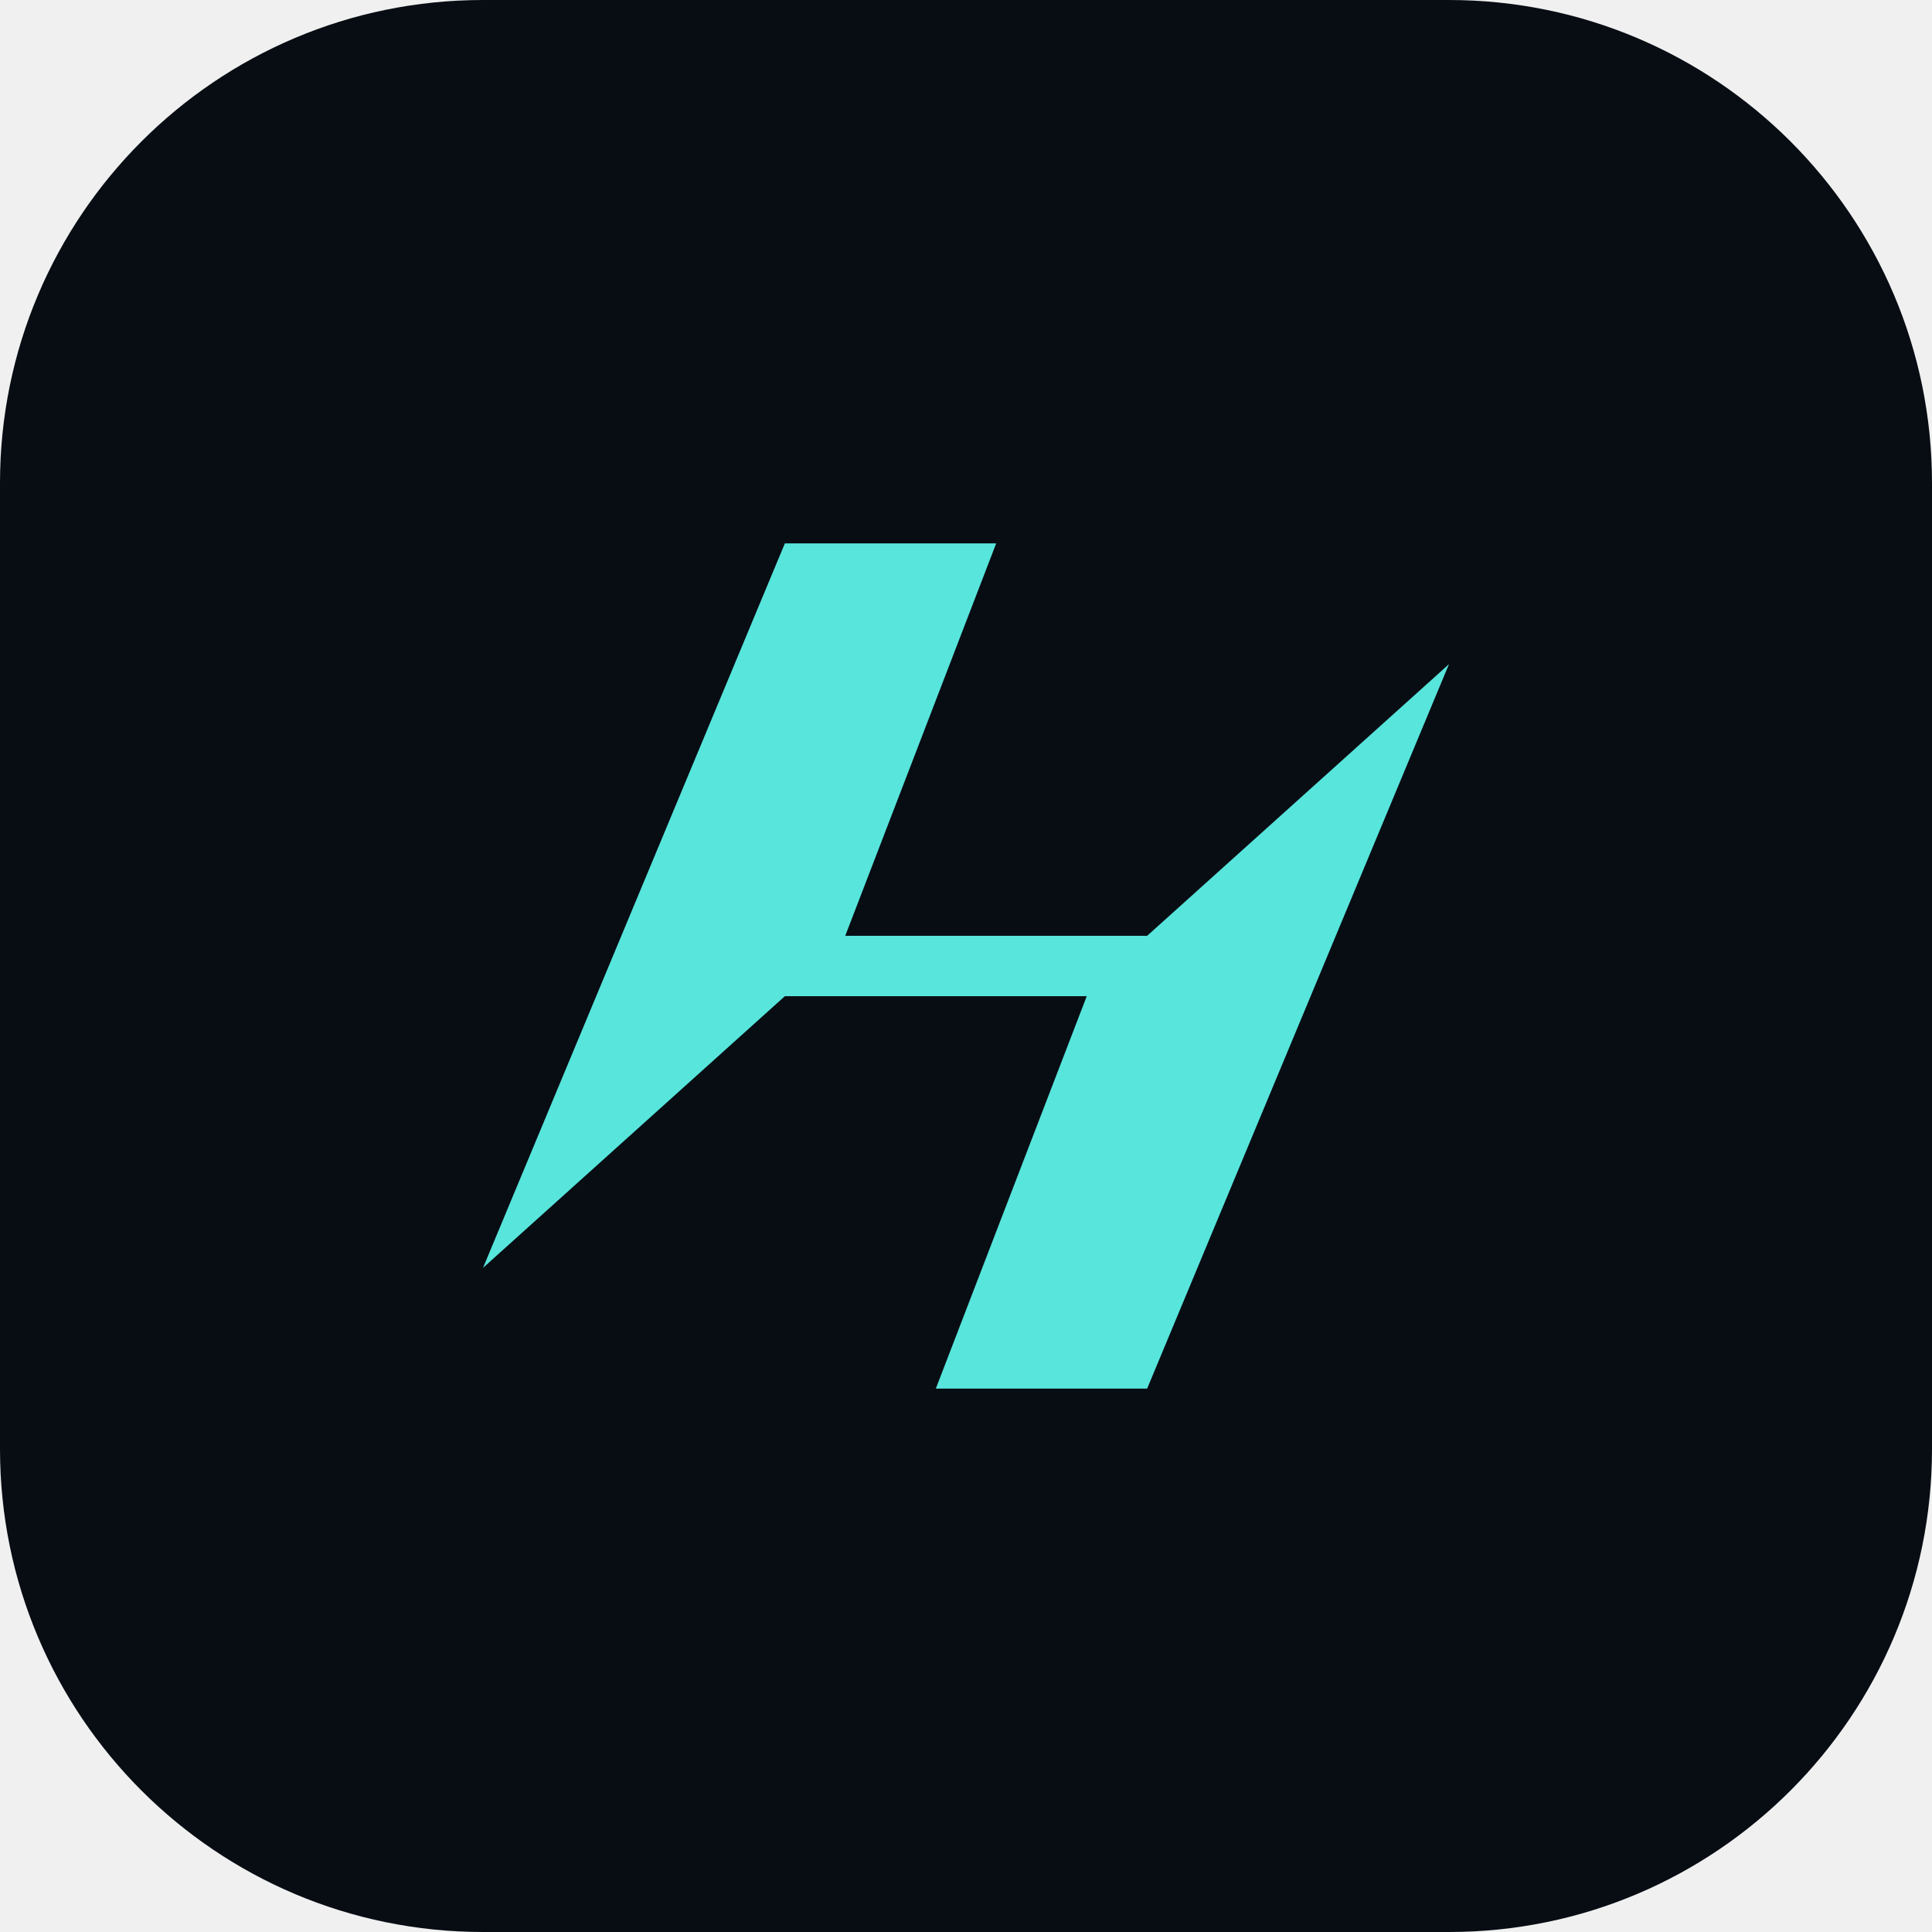
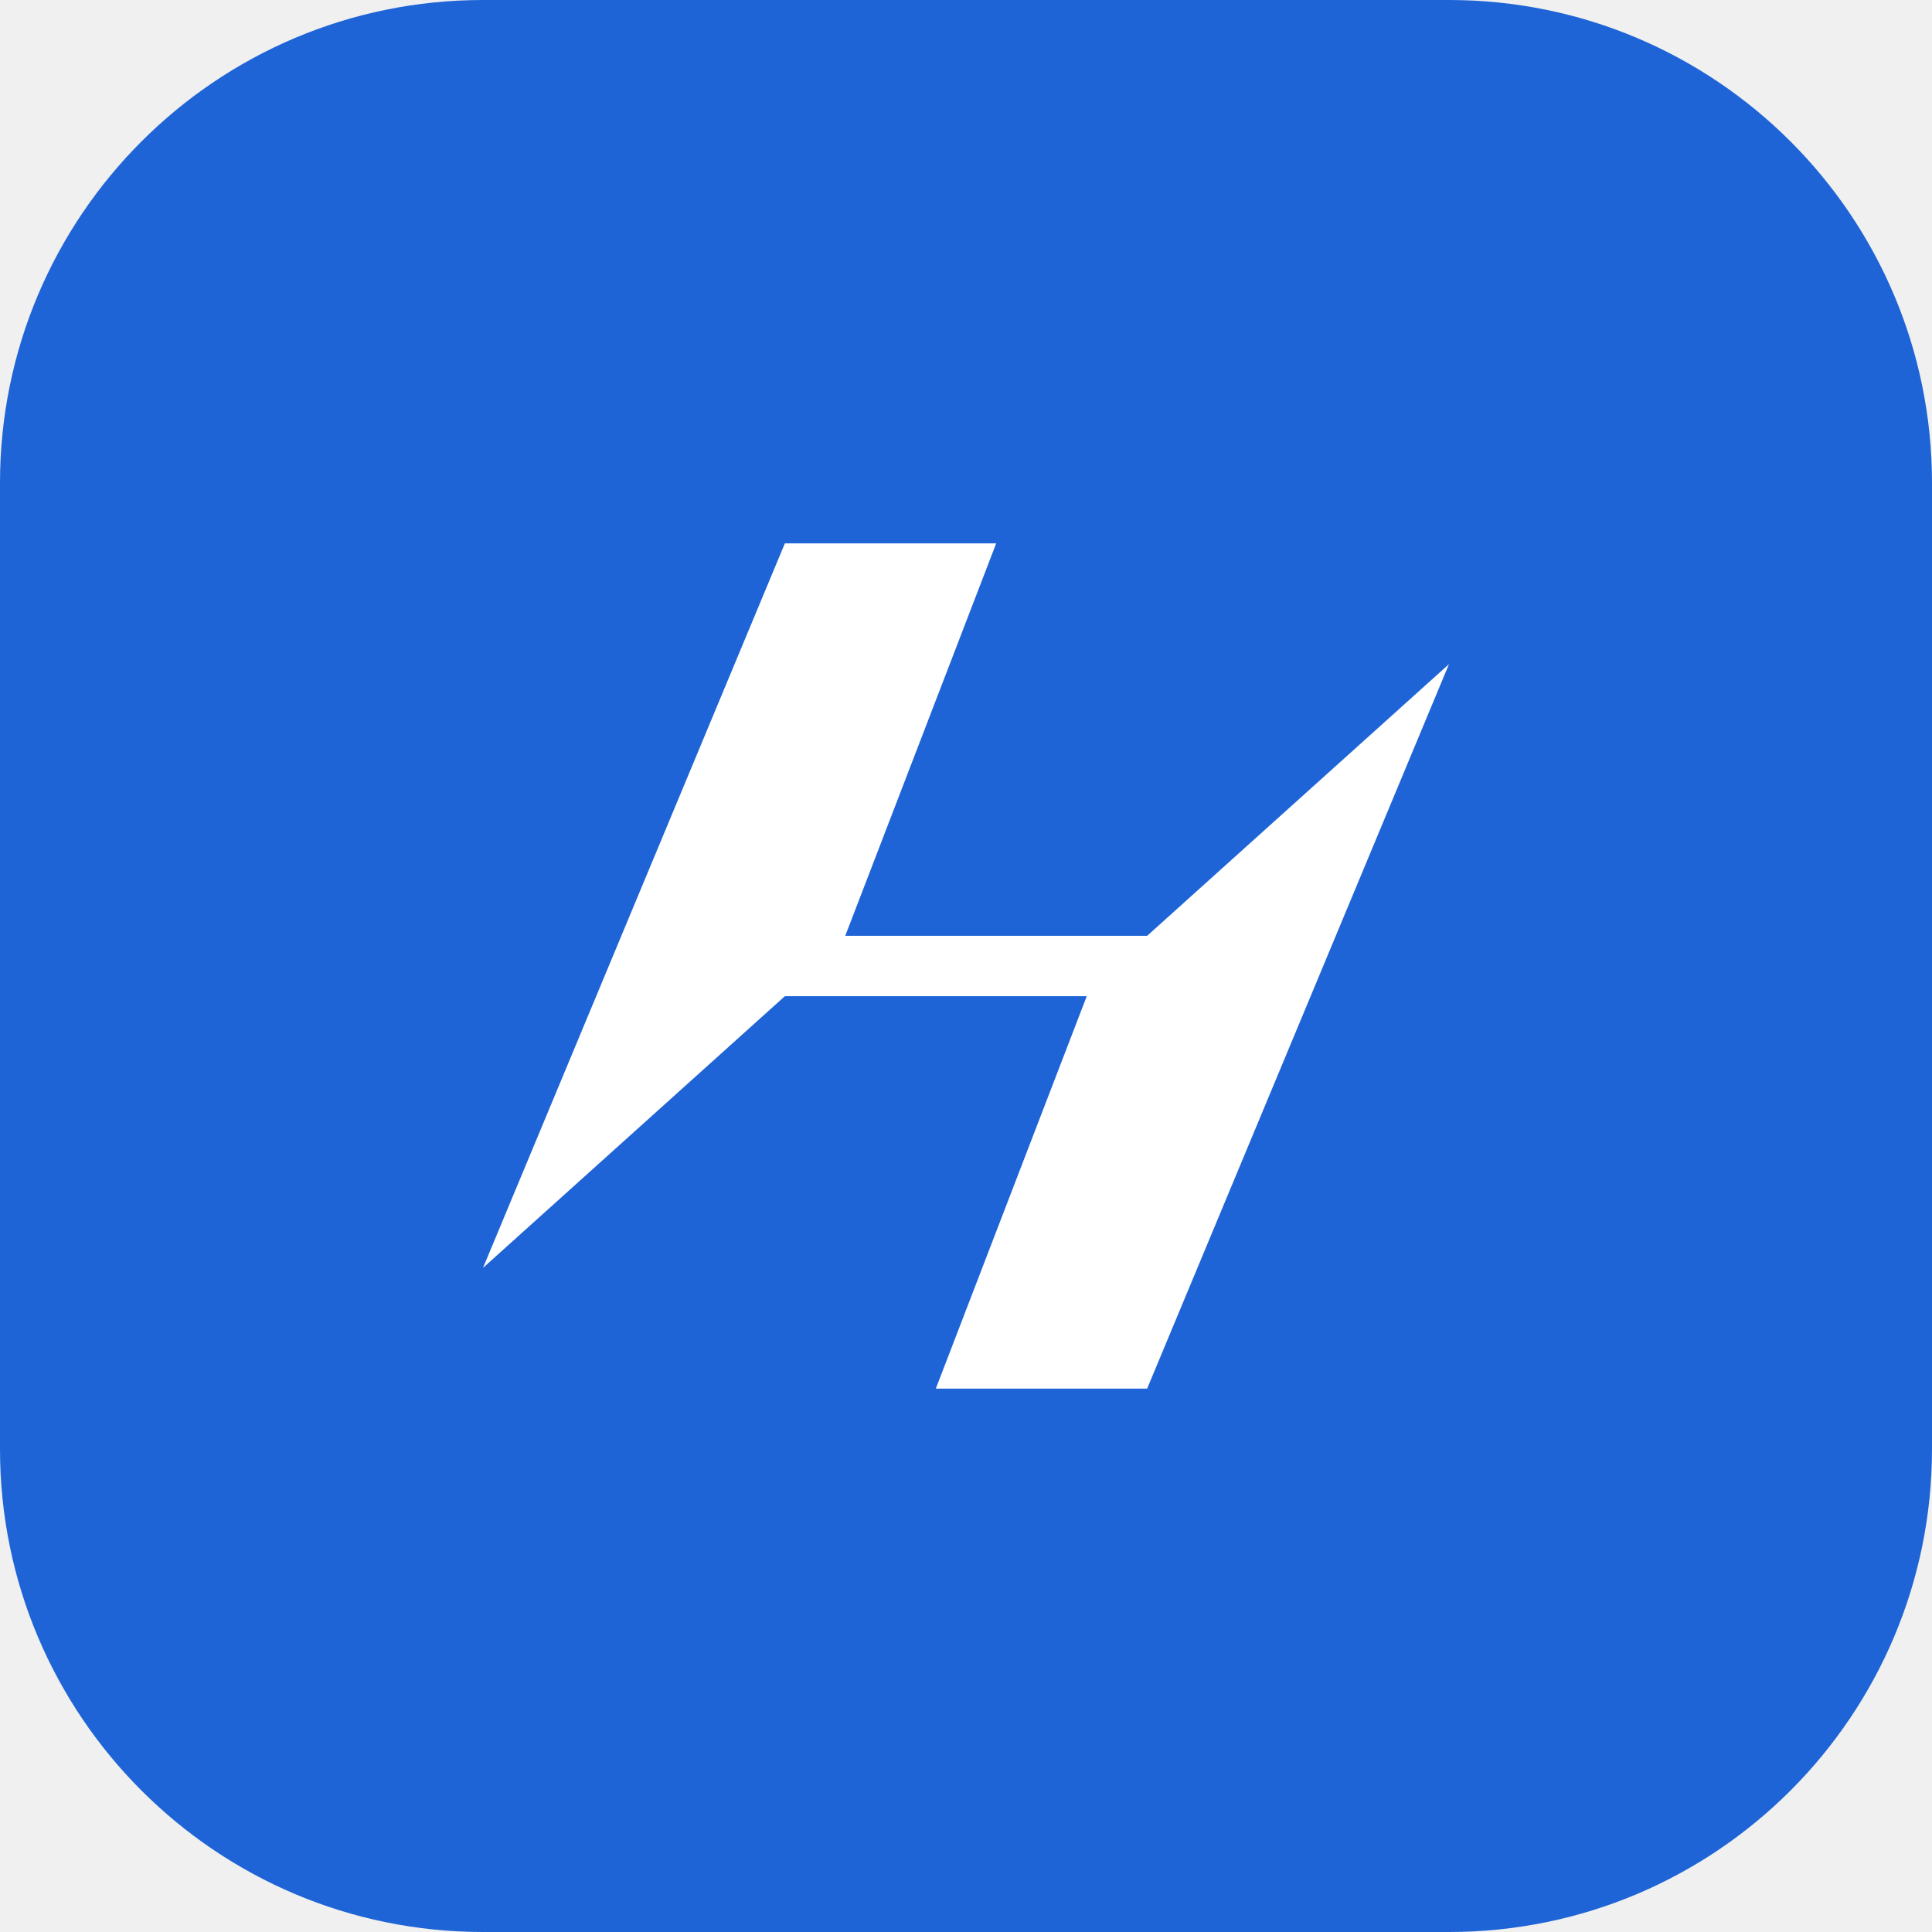
<svg xmlns="http://www.w3.org/2000/svg" viewBox="0 0 64 64">
-   <rect width="64" height="64" rx="16" fill="#080d14" />
-   <path d="m16 42 10-24h7l-5 13h10l10-9-10 24h-7l5-13H26Z" fill="#57e5dc" />
+   <rect width="64" height="64" rx="16" fill="#1E64D6" />
+   <path d="m16 42 10-24h7l-5 13h10l10-9-10 24h-7l5-13H26Z" fill="#FFFFFF" />
</svg>
